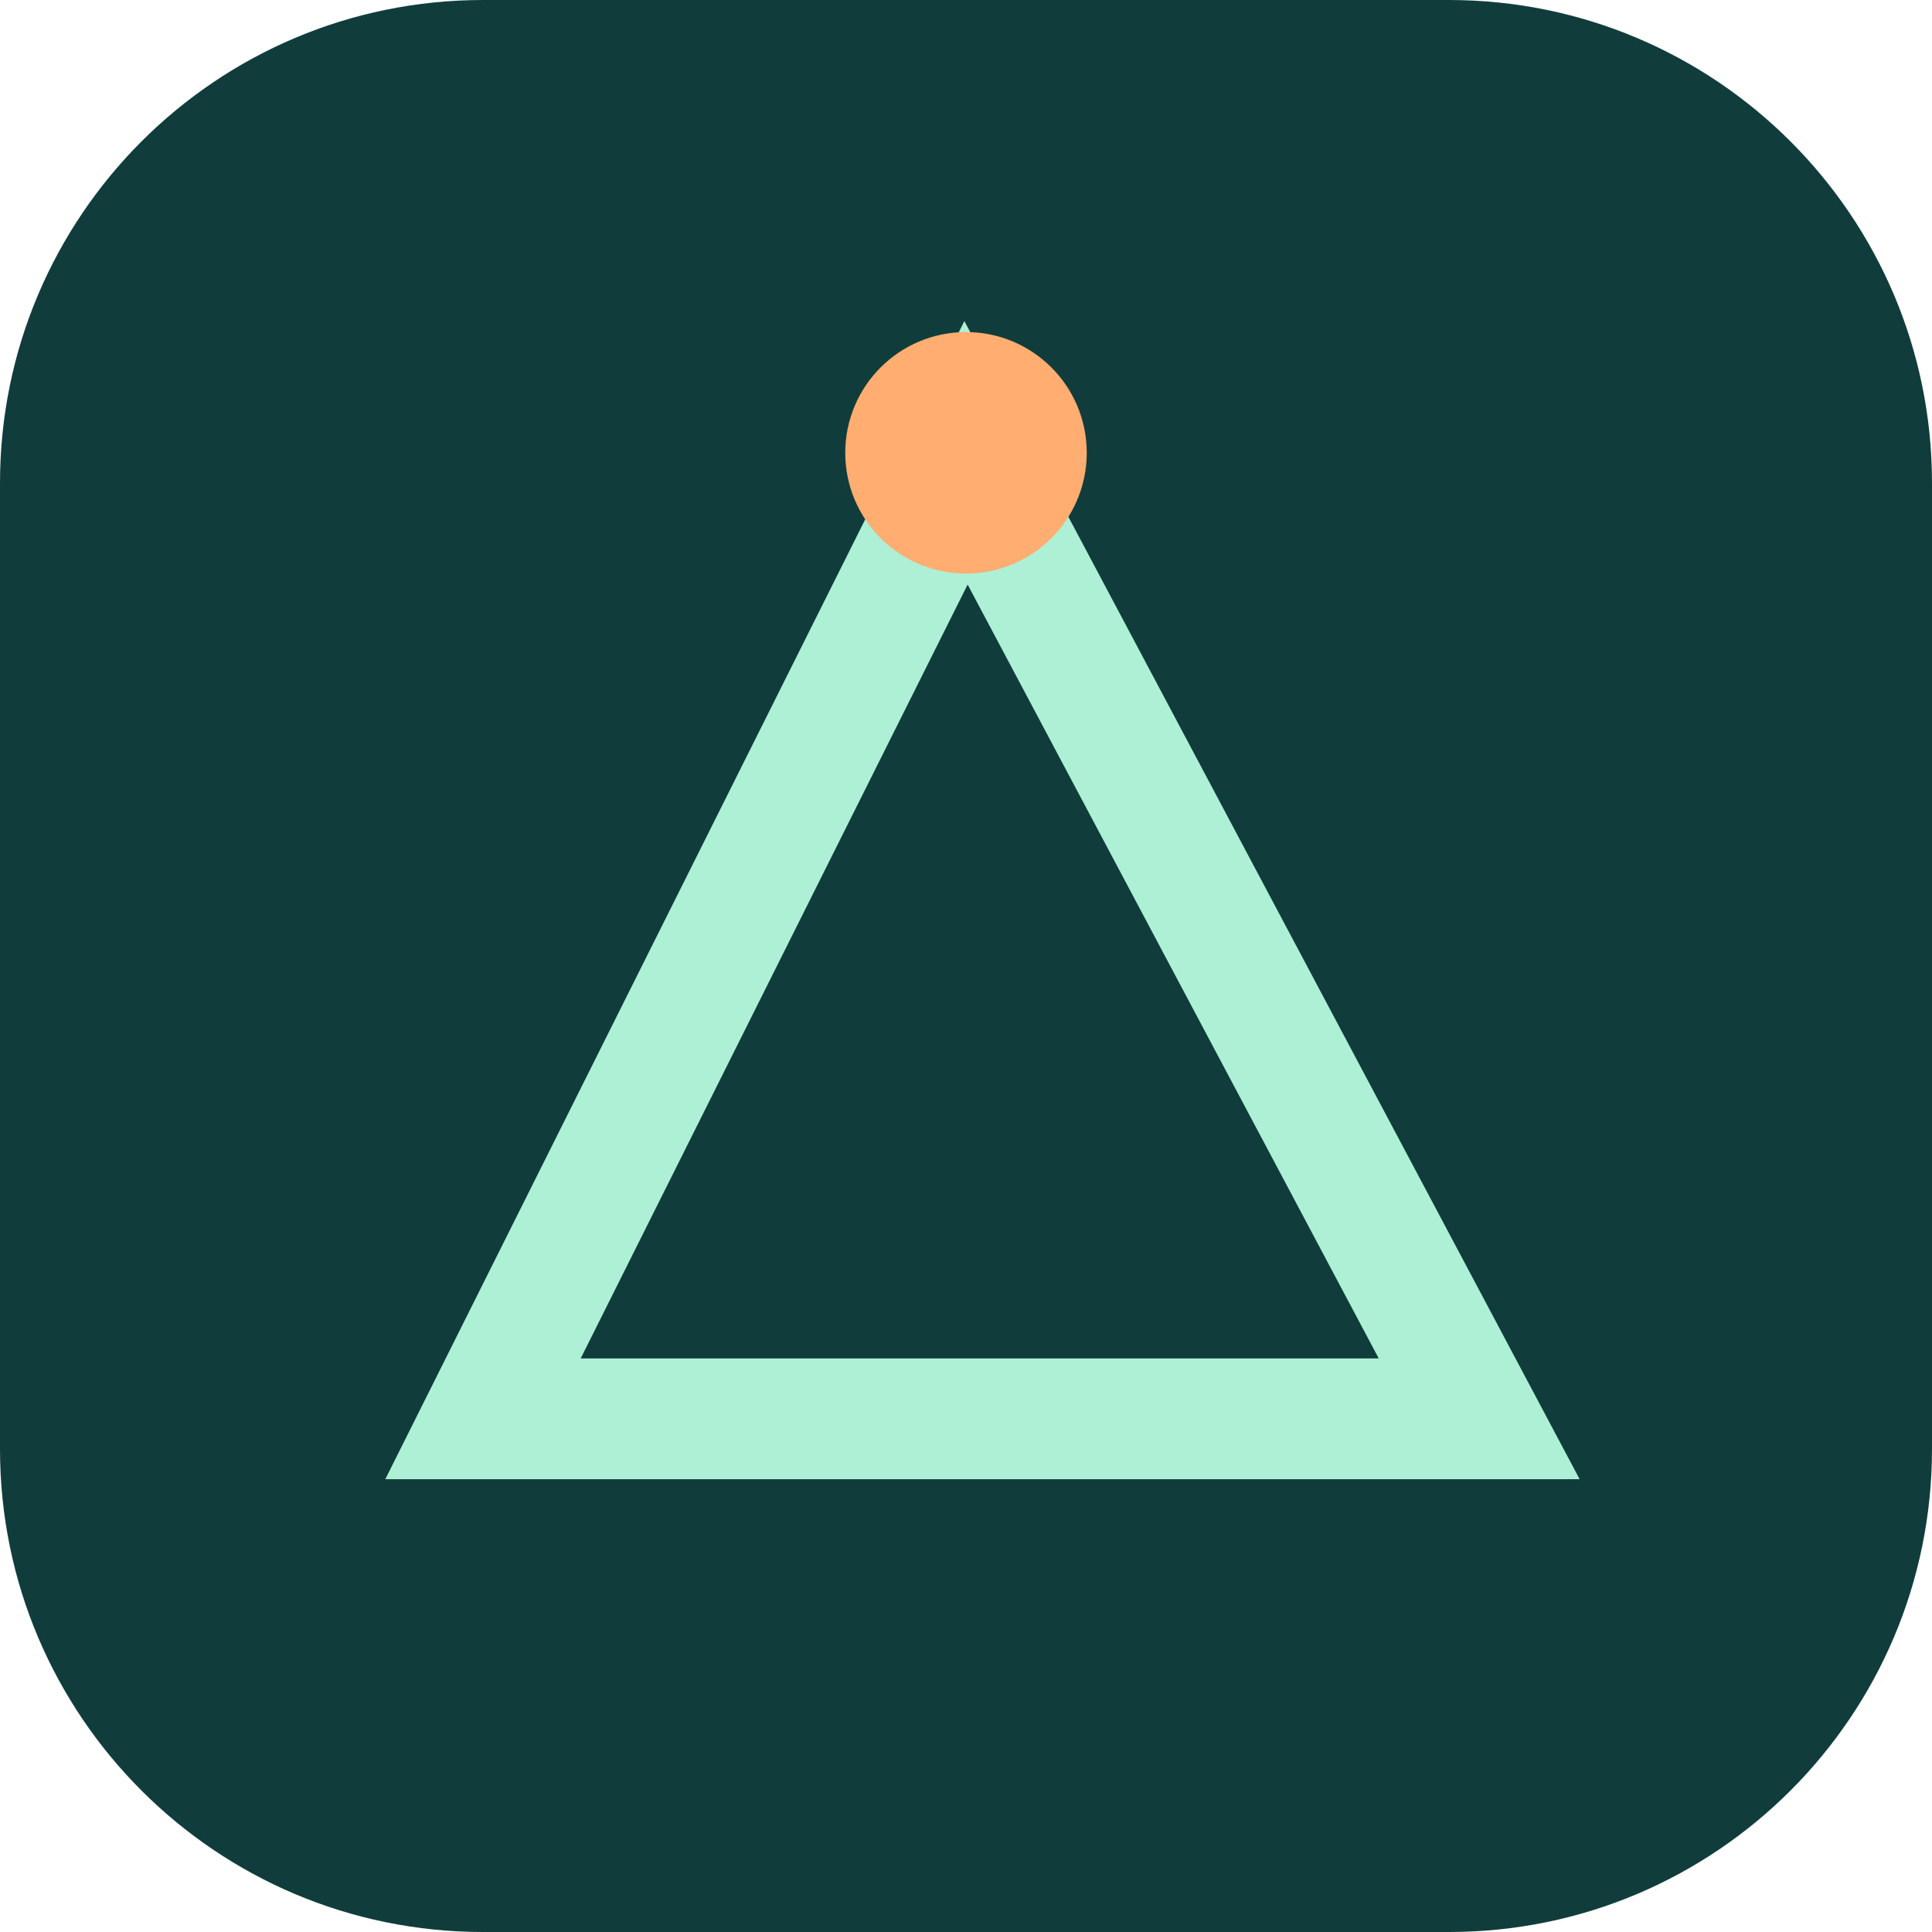
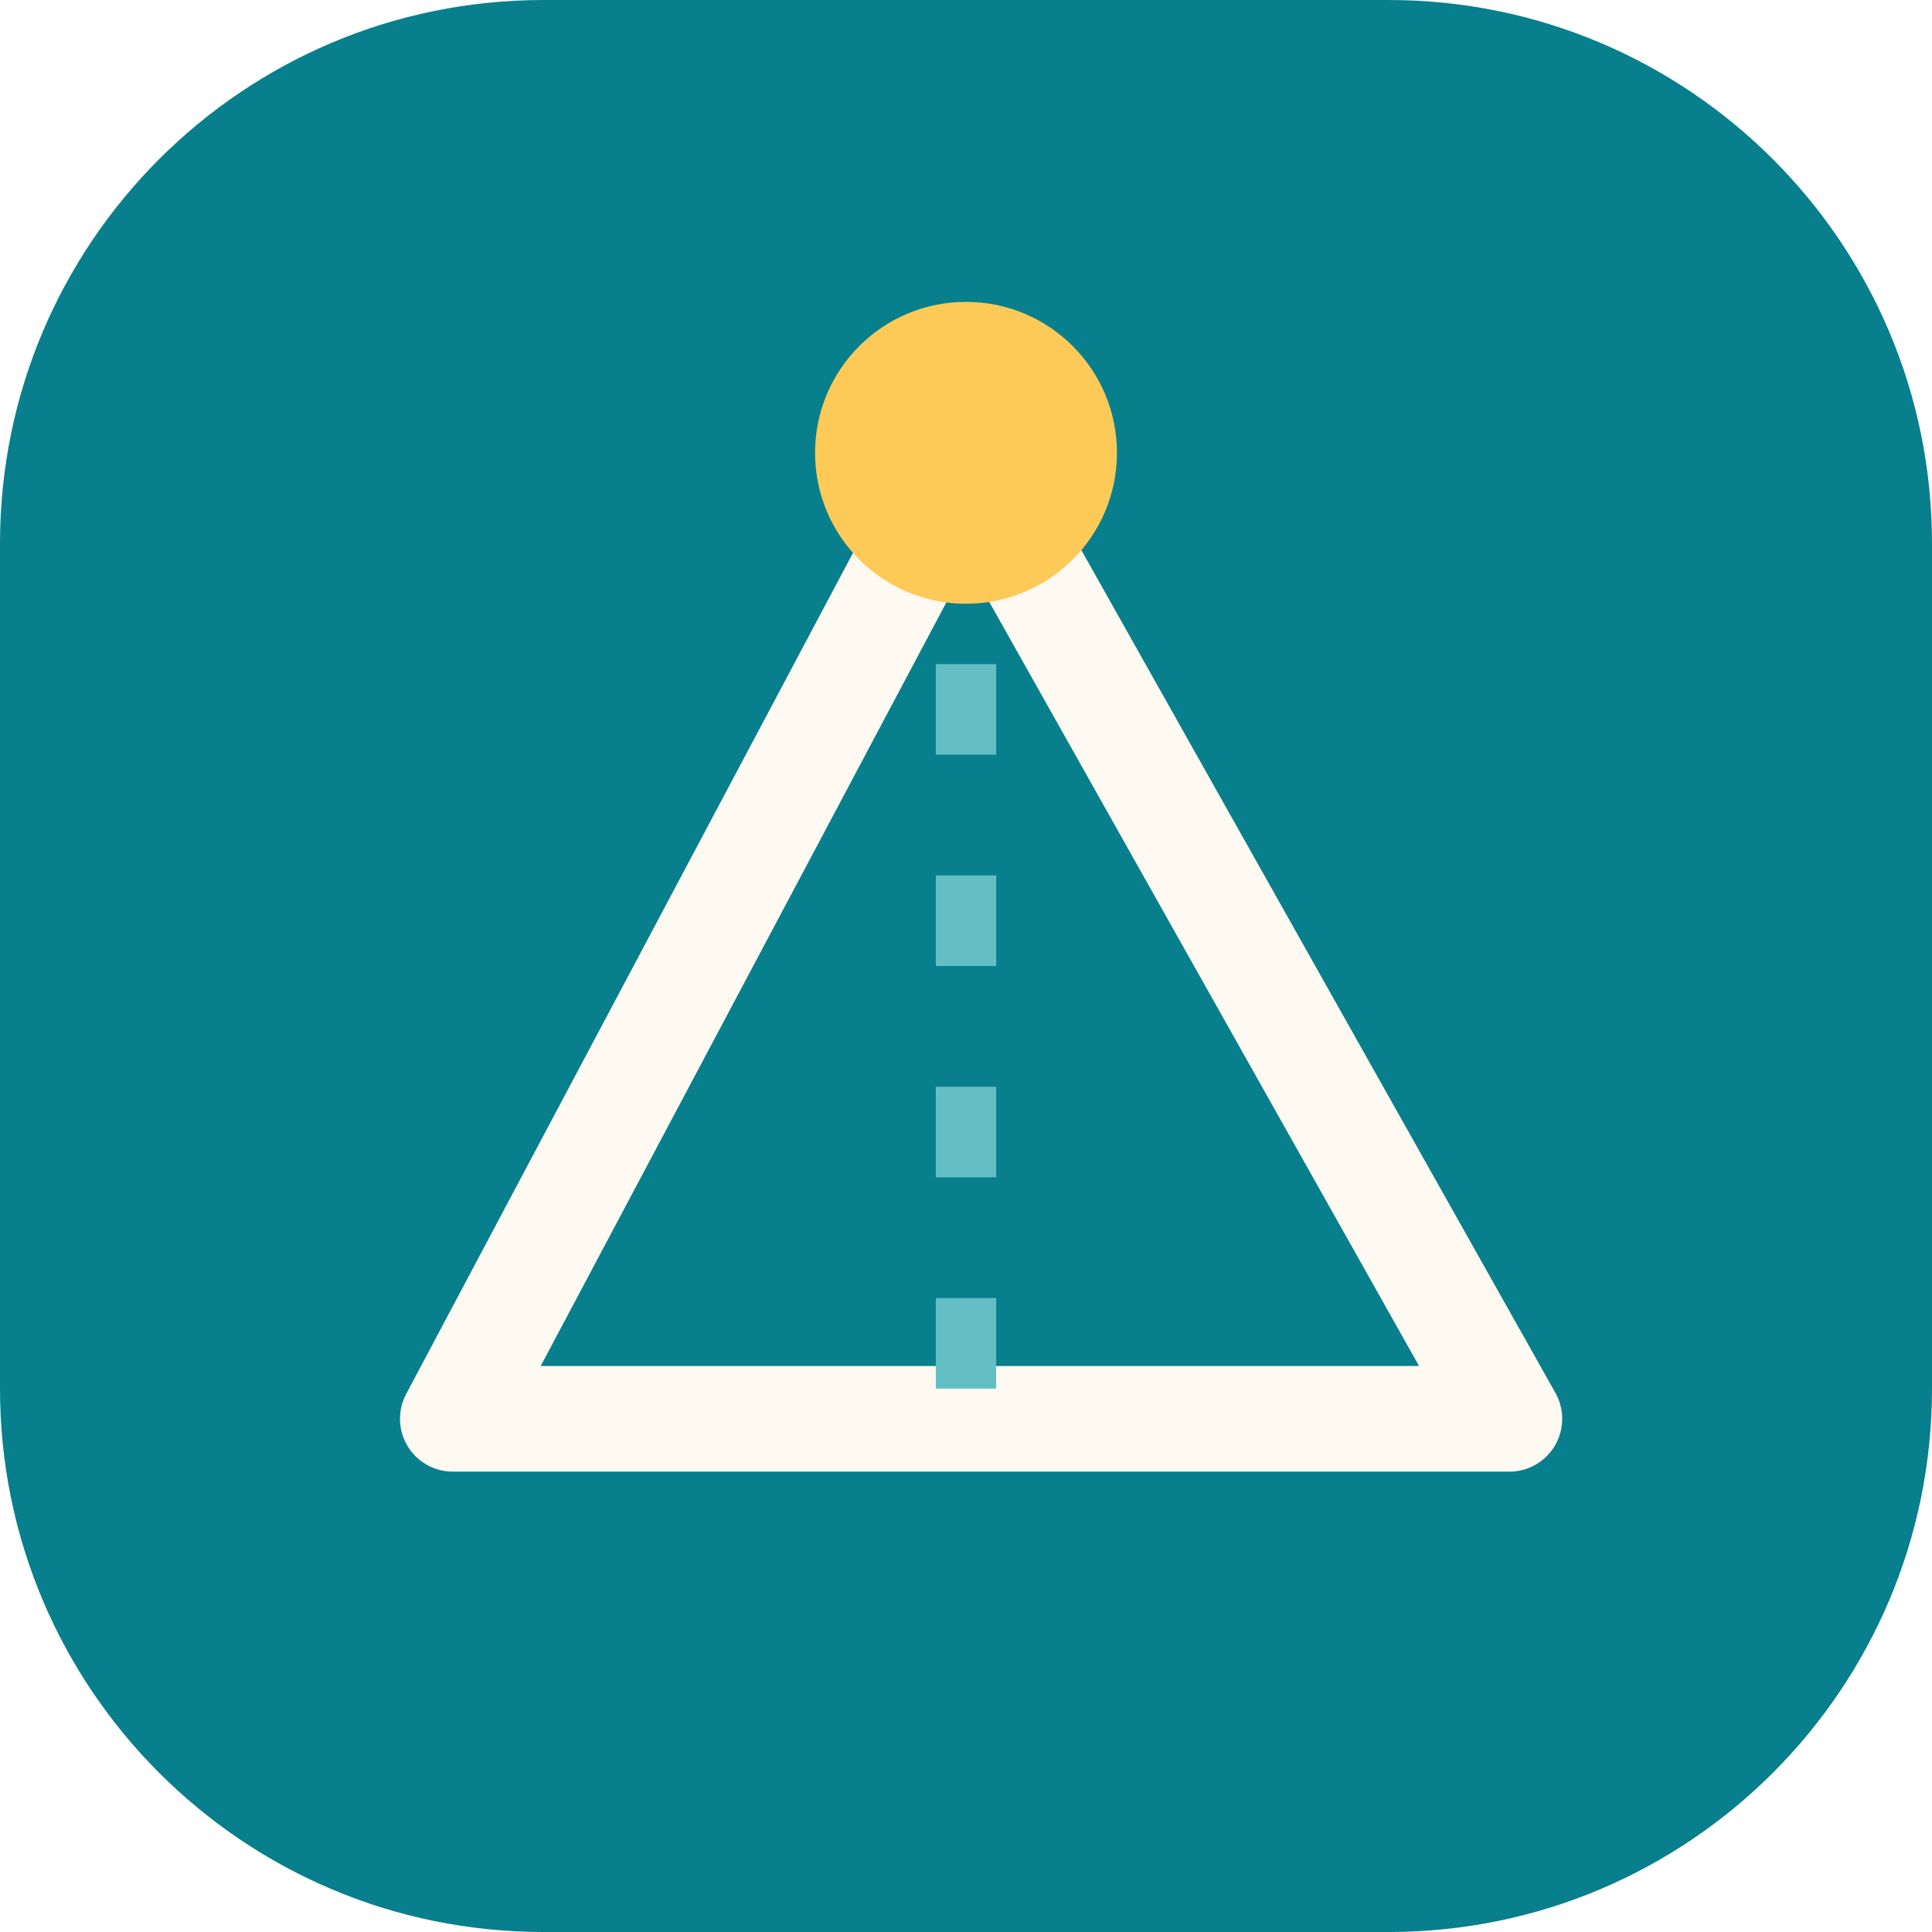
<svg xmlns="http://www.w3.org/2000/svg" viewBox="0 0 64 64">
-   <rect width="64" height="64" rx="16" fill="#103d3b" />
-   <path d="M16 47 32 15 49 47Z" fill="none" stroke="#adf0d6" stroke-width="4" />
-   <circle cx="32" cy="15" r="4" fill="#ffad70" />
+   <rect width="64" height="64" rx="18" fill="#087f8c" />
+   <path d="M15 47L32 15L50 47Z" fill="none" stroke="#fffaf1" stroke-width="3.5" stroke-linejoin="round" />
+   <path d="M32 15V47" stroke="#64bfc5" stroke-width="2" stroke-dasharray="3 4" />
+   <circle cx="32" cy="15" r="5" fill="#feca57" />
</svg>
